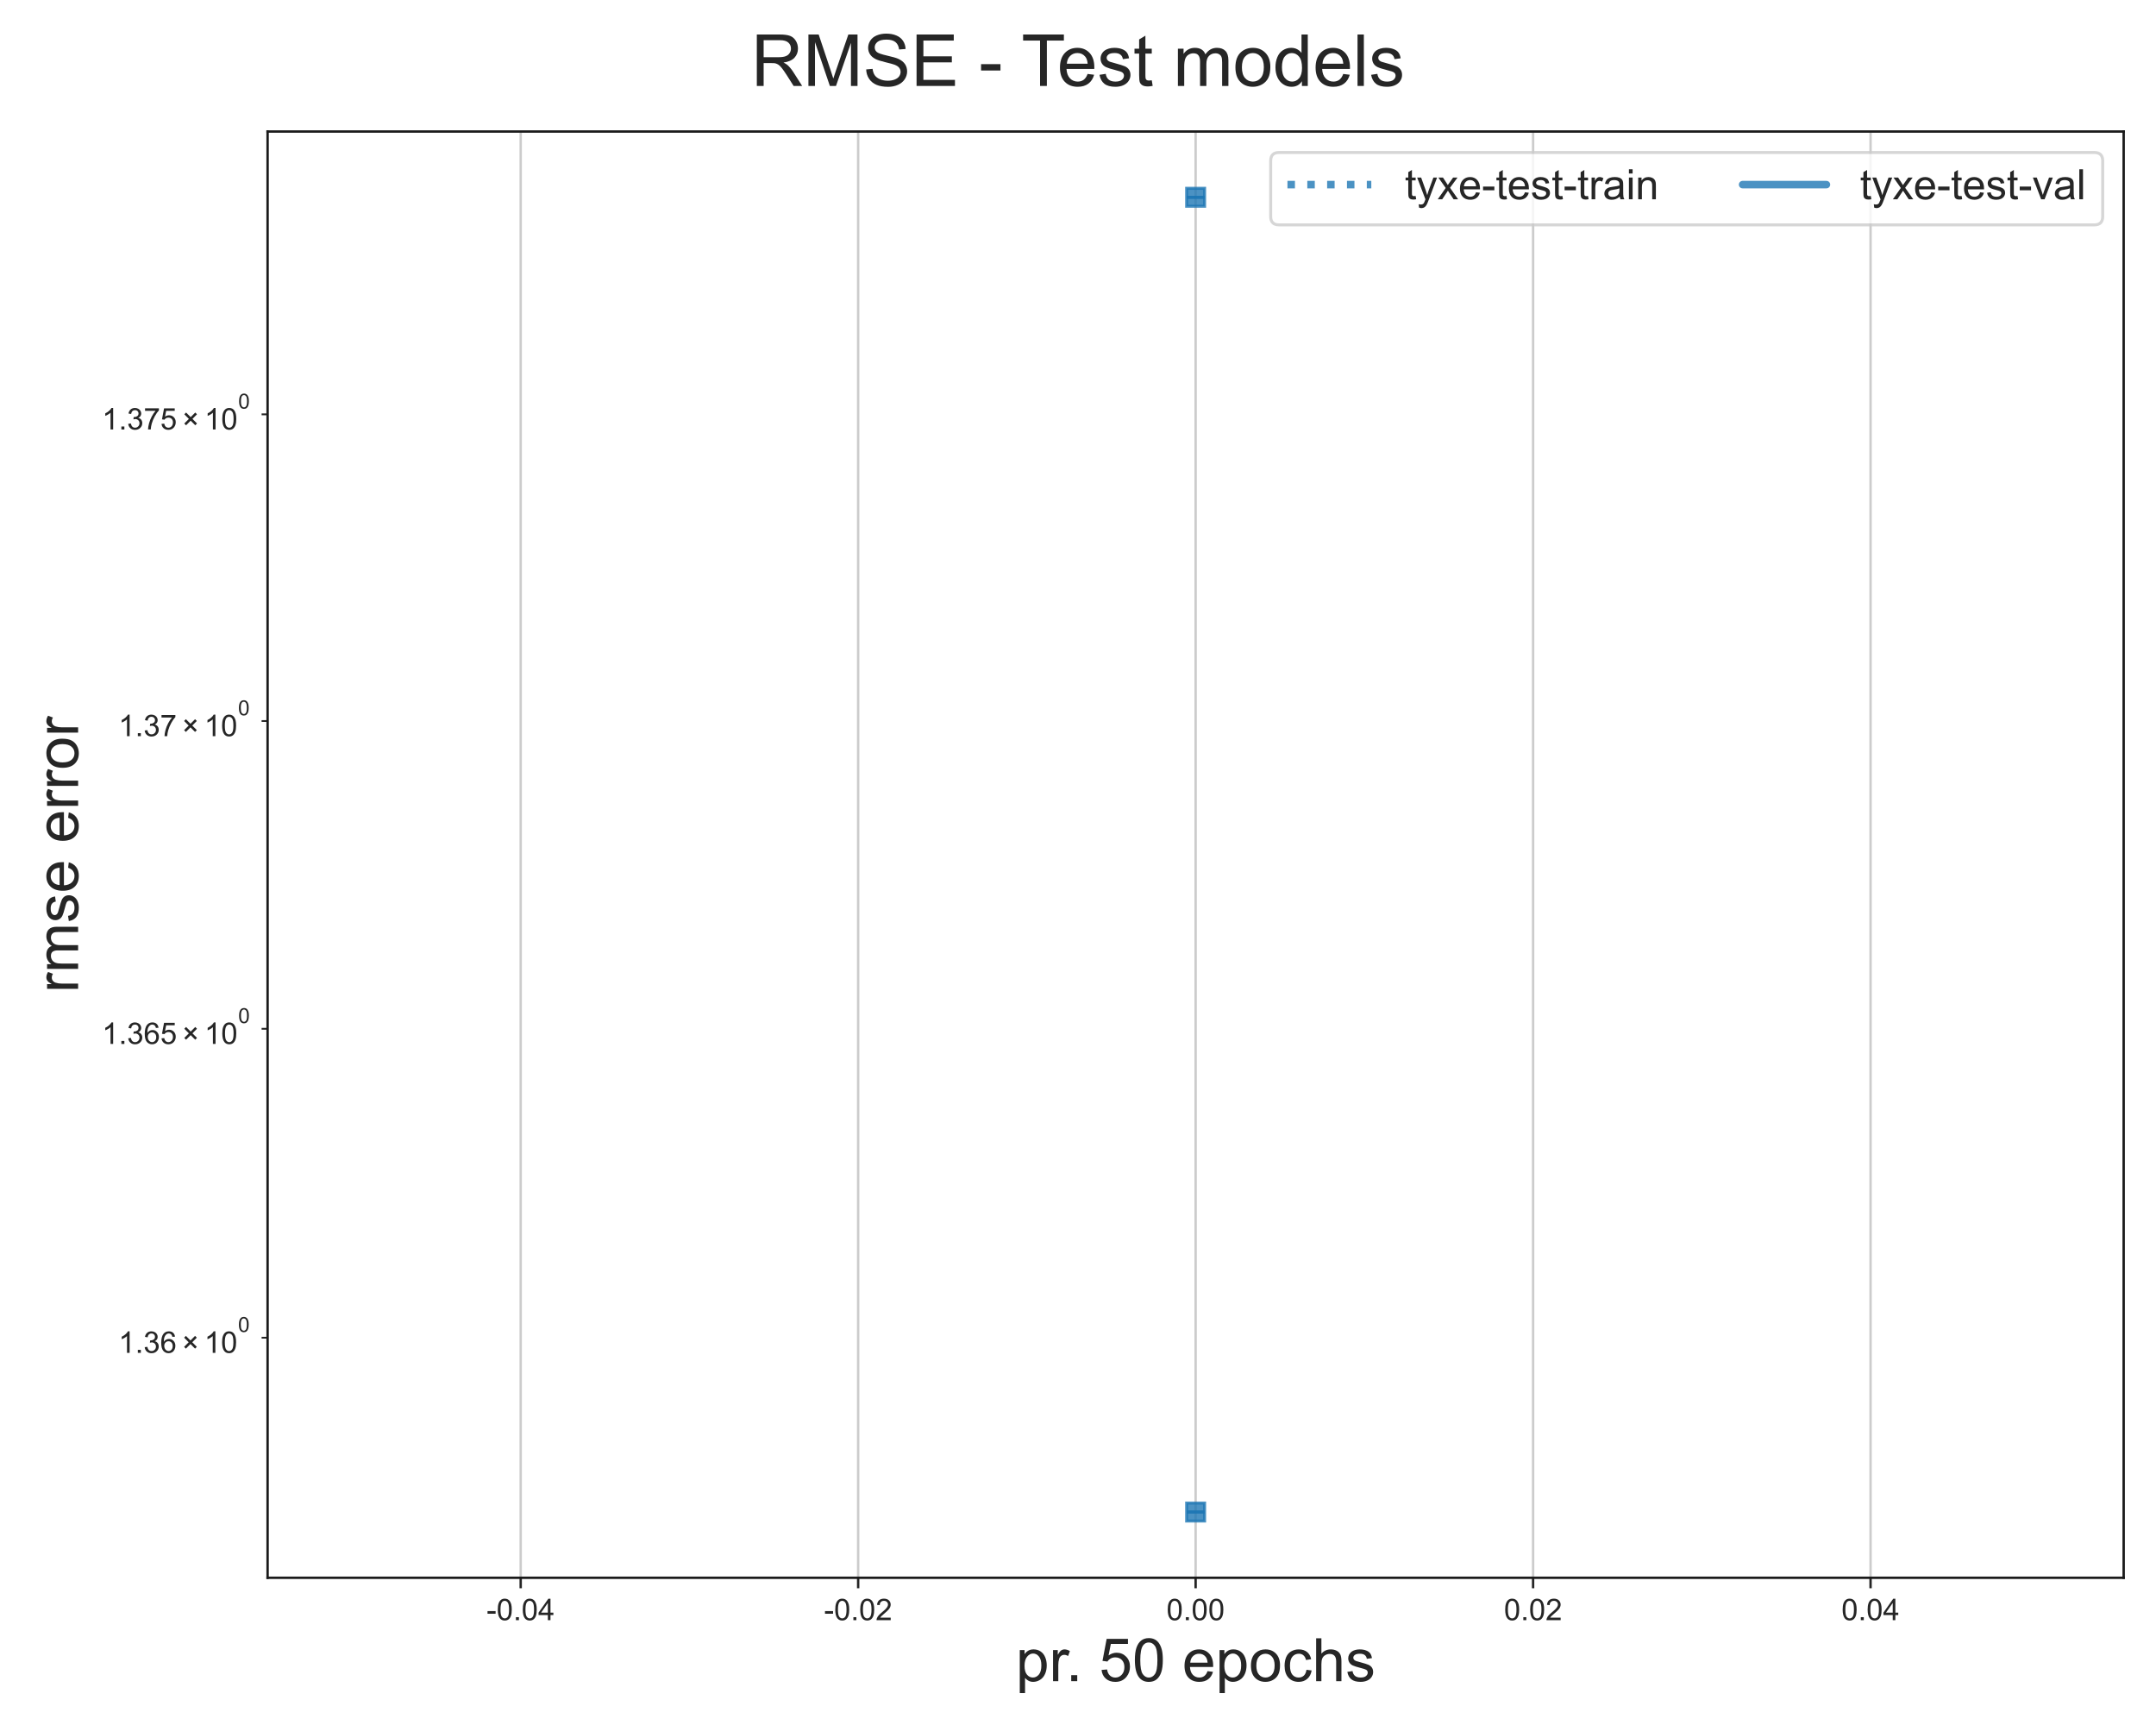
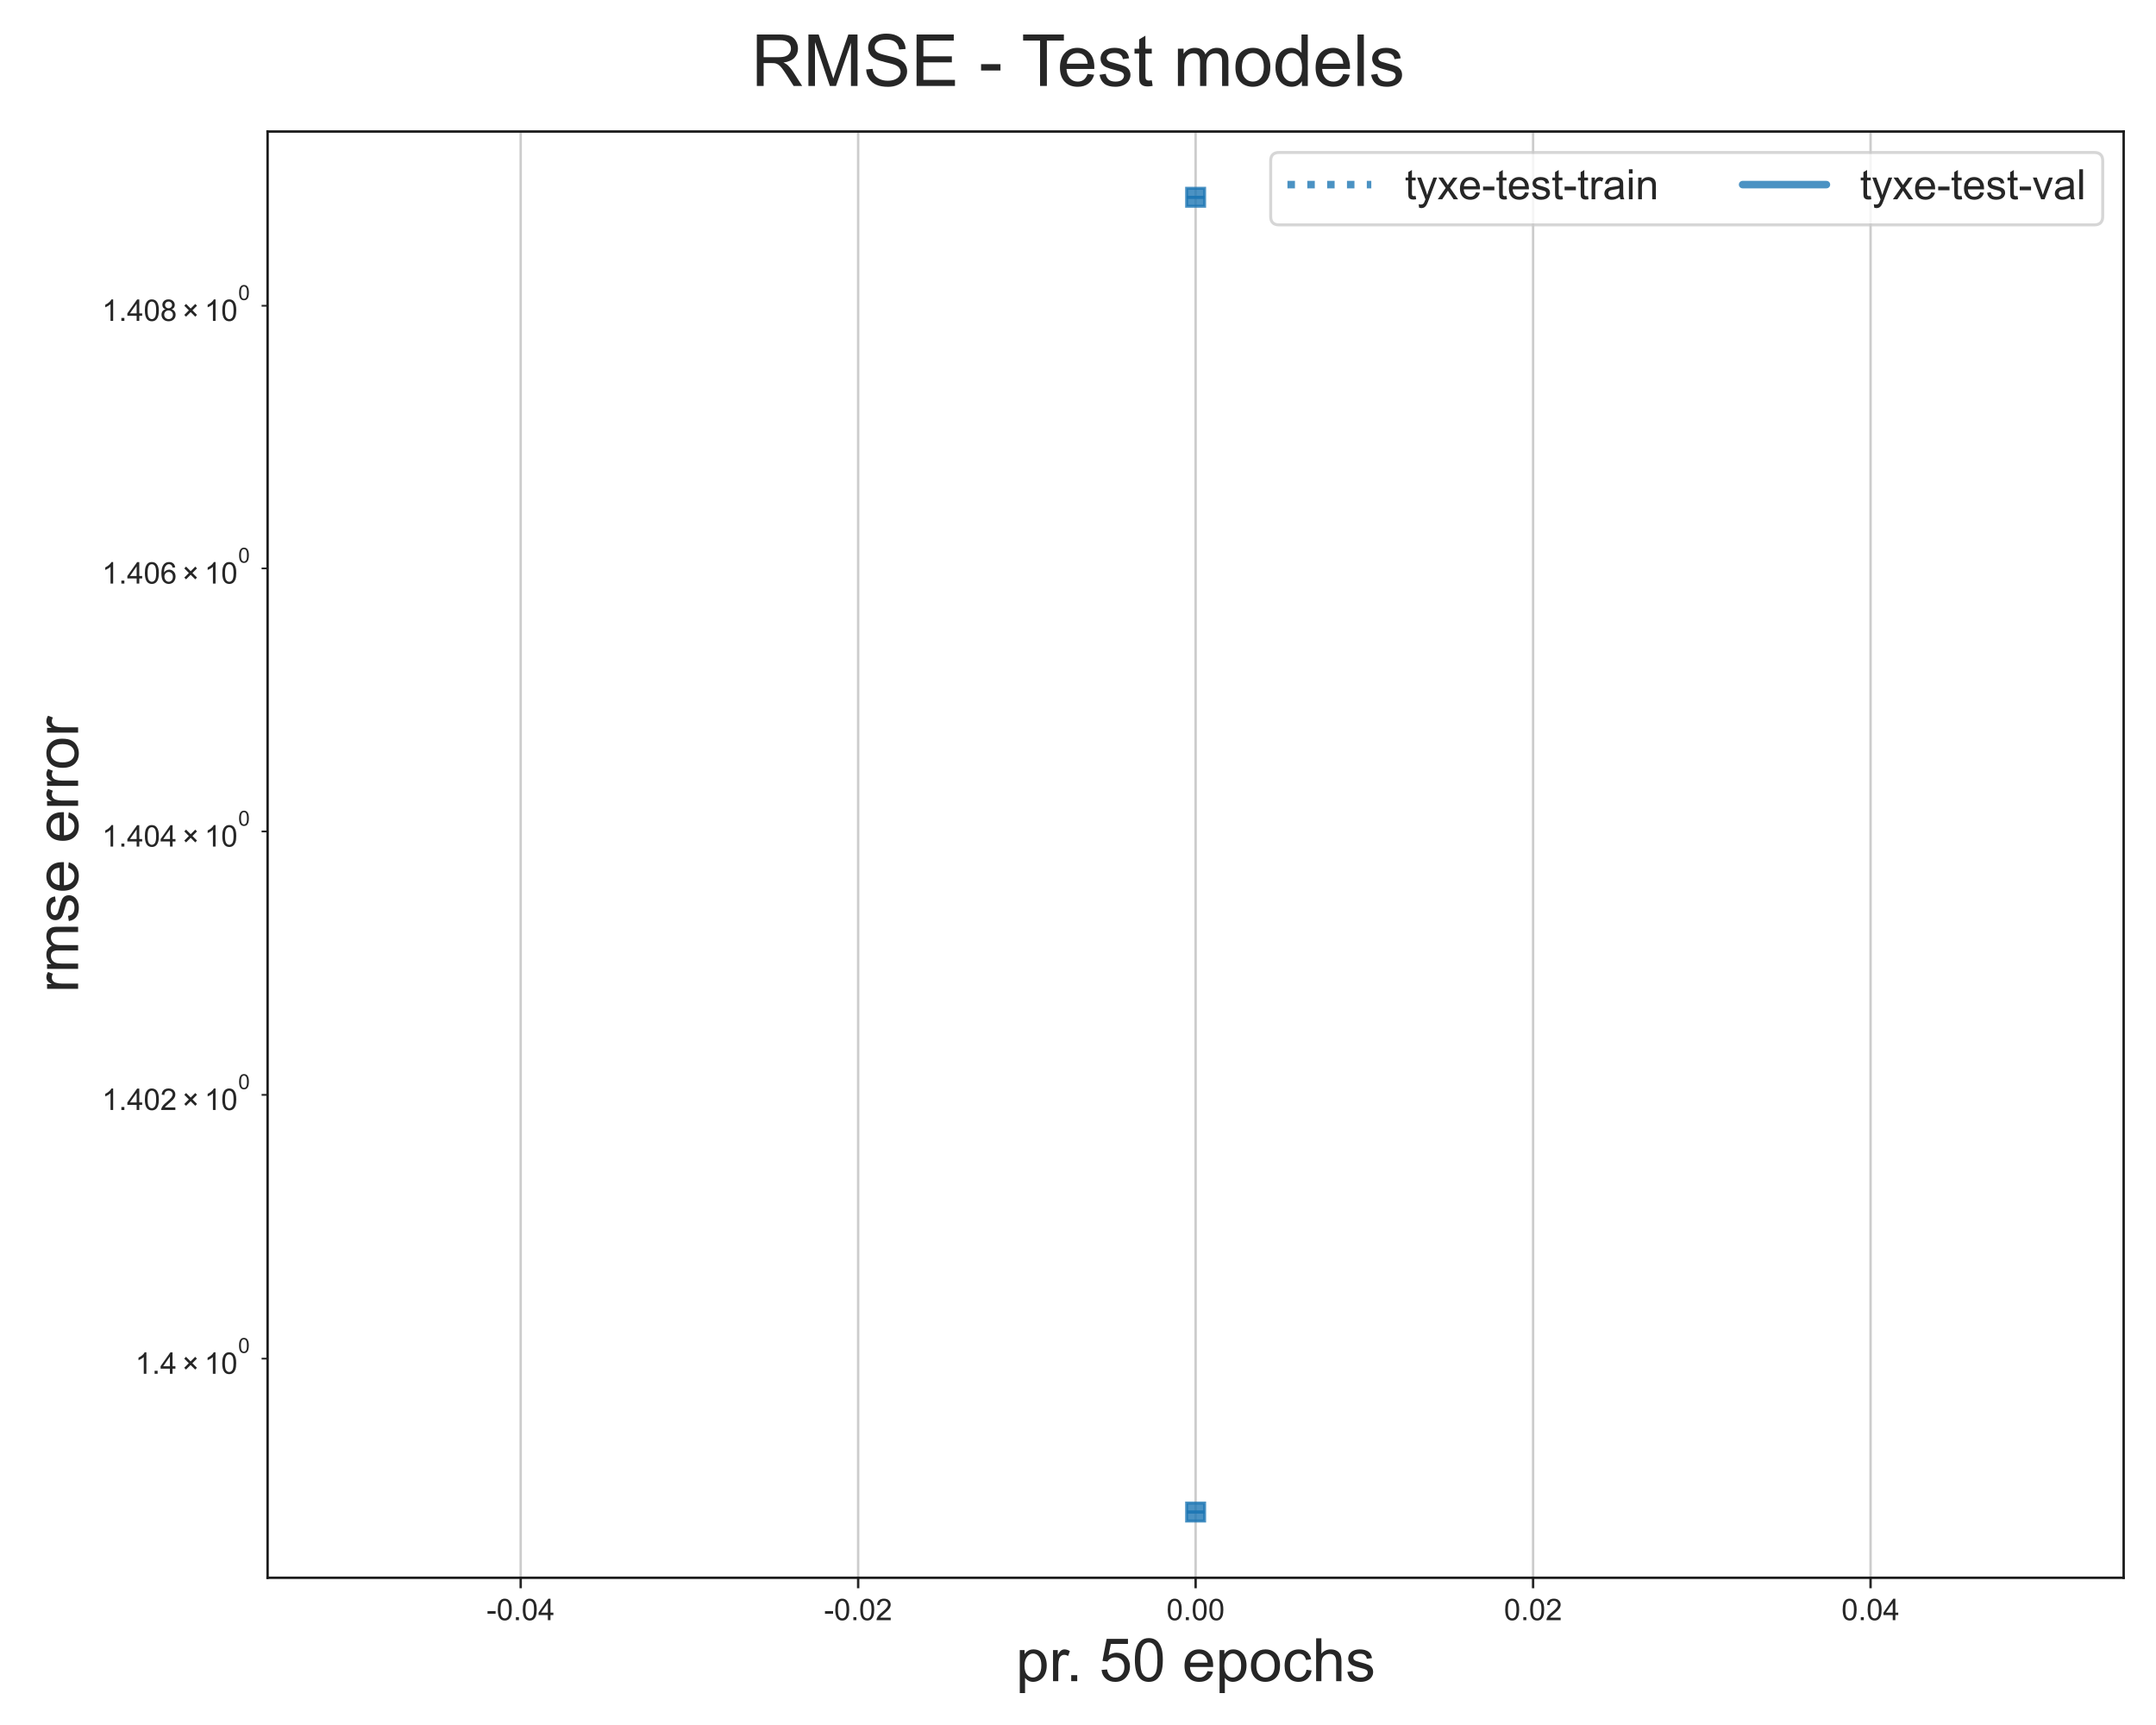
<svg xmlns="http://www.w3.org/2000/svg" xmlns:xlink="http://www.w3.org/1999/xlink" width="720pt" height="576pt" viewBox="0 0 720 576" version="1.1">
  <defs>
    <style type="text/css">*{stroke-linejoin: round; stroke-linecap: butt}</style>
  </defs>
  <g id="figure_1">
    <g id="patch_1">
      <path d="M 0 576  L 720 576  L 720 0  L 0 0  z " style="fill: #ffffff" />
    </g>
    <g id="axes_1">
      <g id="patch_2">
        <path d="M 89.363 526.84  L 709.2 526.84  L 709.2 43.92  L 89.363 43.92  z " style="fill: #ffffff" />
      </g>
      <g id="matplotlib.axis_1">
        <g id="xtick_1">
          <g id="line2d_1">
-             <path d="M 173.886 526.84  L 173.886 43.92  " clip-path="url(#p2934a0ff48)" style="fill: none; stroke: #cccccc; stroke-width: 0.8; stroke-linecap: round" />
+             <path d="M 173.886 526.84  L 173.886 43.92  " clip-path="url(#p0eb66cf797)" style="fill: none; stroke: #cccccc; stroke-width: 0.8; stroke-linecap: round" />
          </g>
          <g id="line2d_2">
            <defs>
-               <path id="m5f4003a9f0" d="M 0 0  L 0 3.5  " style="stroke: #262626; stroke-width: 0.8" />
-             </defs>
-             <g>
-               <use xlink:href="#m5f4003a9f0" x="173.886" y="526.84" style="fill: #262626; stroke: #262626; stroke-width: 0.8" />
+               <path id="me8a4a8e263" d="M 0 0  L 0 3.5  " style="stroke: #262626; stroke-width: 0.8" />
+             </defs>
+             <g>
+               <use xlink:href="#me8a4a8e263" x="173.886" y="526.84" style="fill: #262626; stroke: #262626; stroke-width: 0.8" />
            </g>
          </g>
          <g id="text_1">
            <g style="fill: #262626" transform="translate(162.4908 540.9978)scale(0.1 -0.1)">
              <defs>
                <path id="ArialMT-2d" d="M 203 1375  L 203 1941  L 1931 1941  L 1931 1375  L 203 1375  z " transform="scale(0.015625)" />
                <path id="ArialMT-30" d="M 266 2259  Q 266 3072 433 3567  Q 600 4063 929 4331  Q 1259 4600 1759 4600  Q 2128 4600 2406 4451  Q 2684 4303 2865 4023  Q 3047 3744 3150 3342  Q 3253 2941 3253 2259  Q 3253 1453 3087 958  Q 2922 463 2592 192  Q 2263 -78 1759 -78  Q 1097 -78 719 397  Q 266 969 266 2259  z M 844 2259  Q 844 1131 1108 757  Q 1372 384 1759 384  Q 2147 384 2411 759  Q 2675 1134 2675 2259  Q 2675 3391 2411 3762  Q 2147 4134 1753 4134  Q 1366 4134 1134 3806  Q 844 3388 844 2259  z " transform="scale(0.015625)" />
                <path id="ArialMT-2e" d="M 581 0  L 581 641  L 1222 641  L 1222 0  L 581 0  z " transform="scale(0.015625)" />
                <path id="ArialMT-34" d="M 2069 0  L 2069 1097  L 81 1097  L 81 1613  L 2172 4581  L 2631 4581  L 2631 1613  L 3250 1613  L 3250 1097  L 2631 1097  L 2631 0  L 2069 0  z M 2069 1613  L 2069 3678  L 634 1613  L 2069 1613  z " transform="scale(0.015625)" />
              </defs>
              <use xlink:href="#ArialMT-2d" />
              <use xlink:href="#ArialMT-30" x="33.301" />
              <use xlink:href="#ArialMT-2e" x="88.916" />
              <use xlink:href="#ArialMT-30" x="116.699" />
              <use xlink:href="#ArialMT-34" x="172.314" />
            </g>
          </g>
        </g>
        <g id="xtick_2">
          <g id="line2d_3">
-             <path d="M 286.584 526.84  L 286.584 43.92  " clip-path="url(#p2934a0ff48)" style="fill: none; stroke: #cccccc; stroke-width: 0.8; stroke-linecap: round" />
+             <path d="M 286.584 526.84  L 286.584 43.92  " clip-path="url(#p0eb66cf797)" style="fill: none; stroke: #cccccc; stroke-width: 0.8; stroke-linecap: round" />
          </g>
          <g id="line2d_4">
            <g>
-               <use xlink:href="#m5f4003a9f0" x="286.584" y="526.84" style="fill: #262626; stroke: #262626; stroke-width: 0.8" />
+               <use xlink:href="#me8a4a8e263" x="286.584" y="526.84" style="fill: #262626; stroke: #262626; stroke-width: 0.8" />
            </g>
          </g>
          <g id="text_2">
            <g style="fill: #262626" transform="translate(275.1884 540.9978)scale(0.1 -0.1)">
              <defs>
                <path id="ArialMT-32" d="M 3222 541  L 3222 0  L 194 0  Q 188 203 259 391  Q 375 700 629 1000  Q 884 1300 1366 1694  Q 2113 2306 2375 2664  Q 2638 3022 2638 3341  Q 2638 3675 2398 3904  Q 2159 4134 1775 4134  Q 1369 4134 1125 3890  Q 881 3647 878 3216  L 300 3275  Q 359 3922 746 4261  Q 1134 4600 1788 4600  Q 2447 4600 2831 4234  Q 3216 3869 3216 3328  Q 3216 3053 3103 2787  Q 2991 2522 2730 2228  Q 2469 1934 1863 1422  Q 1356 997 1212 845  Q 1069 694 975 541  L 3222 541  z " transform="scale(0.015625)" />
              </defs>
              <use xlink:href="#ArialMT-2d" />
              <use xlink:href="#ArialMT-30" x="33.301" />
              <use xlink:href="#ArialMT-2e" x="88.916" />
              <use xlink:href="#ArialMT-30" x="116.699" />
              <use xlink:href="#ArialMT-32" x="172.314" />
            </g>
          </g>
        </g>
        <g id="xtick_3">
          <g id="line2d_5">
-             <path d="M 399.281 526.84  L 399.281 43.92  " clip-path="url(#p2934a0ff48)" style="fill: none; stroke: #cccccc; stroke-width: 0.8; stroke-linecap: round" />
+             <path d="M 399.281 526.84  L 399.281 43.92  " clip-path="url(#p0eb66cf797)" style="fill: none; stroke: #cccccc; stroke-width: 0.8; stroke-linecap: round" />
          </g>
          <g id="line2d_6">
            <g>
-               <use xlink:href="#m5f4003a9f0" x="399.281" y="526.84" style="fill: #262626; stroke: #262626; stroke-width: 0.8" />
+               <use xlink:href="#me8a4a8e263" x="399.281" y="526.84" style="fill: #262626; stroke: #262626; stroke-width: 0.8" />
            </g>
          </g>
          <g id="text_3">
            <g style="fill: #262626" transform="translate(389.551 540.9978)scale(0.1 -0.1)">
              <use xlink:href="#ArialMT-30" />
              <use xlink:href="#ArialMT-2e" x="55.615" />
              <use xlink:href="#ArialMT-30" x="83.398" />
              <use xlink:href="#ArialMT-30" x="139.014" />
            </g>
          </g>
        </g>
        <g id="xtick_4">
          <g id="line2d_7">
-             <path d="M 511.979 526.84  L 511.979 43.92  " clip-path="url(#p2934a0ff48)" style="fill: none; stroke: #cccccc; stroke-width: 0.8; stroke-linecap: round" />
+             <path d="M 511.979 526.84  L 511.979 43.92  " clip-path="url(#p0eb66cf797)" style="fill: none; stroke: #cccccc; stroke-width: 0.8; stroke-linecap: round" />
          </g>
          <g id="line2d_8">
            <g>
-               <use xlink:href="#m5f4003a9f0" x="511.979" y="526.84" style="fill: #262626; stroke: #262626; stroke-width: 0.8" />
+               <use xlink:href="#me8a4a8e263" x="511.979" y="526.84" style="fill: #262626; stroke: #262626; stroke-width: 0.8" />
            </g>
          </g>
          <g id="text_4">
            <g style="fill: #262626" transform="translate(502.2486 540.9978)scale(0.1 -0.1)">
              <use xlink:href="#ArialMT-30" />
              <use xlink:href="#ArialMT-2e" x="55.615" />
              <use xlink:href="#ArialMT-30" x="83.398" />
              <use xlink:href="#ArialMT-32" x="139.014" />
            </g>
          </g>
        </g>
        <g id="xtick_5">
          <g id="line2d_9">
-             <path d="M 624.677 526.84  L 624.677 43.92  " clip-path="url(#p2934a0ff48)" style="fill: none; stroke: #cccccc; stroke-width: 0.8; stroke-linecap: round" />
+             <path d="M 624.677 526.84  L 624.677 43.92  " clip-path="url(#p0eb66cf797)" style="fill: none; stroke: #cccccc; stroke-width: 0.8; stroke-linecap: round" />
          </g>
          <g id="line2d_10">
            <g>
-               <use xlink:href="#m5f4003a9f0" x="624.677" y="526.84" style="fill: #262626; stroke: #262626; stroke-width: 0.8" />
+               <use xlink:href="#me8a4a8e263" x="624.677" y="526.84" style="fill: #262626; stroke: #262626; stroke-width: 0.8" />
            </g>
          </g>
          <g id="text_5">
            <g style="fill: #262626" transform="translate(614.9463 540.9978)scale(0.1 -0.1)">
              <use xlink:href="#ArialMT-30" />
              <use xlink:href="#ArialMT-2e" x="55.615" />
              <use xlink:href="#ArialMT-30" x="83.398" />
              <use xlink:href="#ArialMT-34" x="139.014" />
            </g>
          </g>
        </g>
        <g id="text_6">
          <g style="fill: #262626" transform="translate(339.2408 561.3603)scale(0.2 -0.2)">
            <defs>
              <path id="ArialMT-70" d="M 422 -1272  L 422 3319  L 934 3319  L 934 2888  Q 1116 3141 1344 3267  Q 1572 3394 1897 3394  Q 2322 3394 2647 3175  Q 2972 2956 3137 2557  Q 3303 2159 3303 1684  Q 3303 1175 3120 767  Q 2938 359 2589 142  Q 2241 -75 1856 -75  Q 1575 -75 1351 44  Q 1128 163 984 344  L 984 -1272  L 422 -1272  z M 931 1641  Q 931 1000 1190 694  Q 1450 388 1819 388  Q 2194 388 2461 705  Q 2728 1022 2728 1688  Q 2728 2322 2467 2637  Q 2206 2953 1844 2953  Q 1484 2953 1207 2617  Q 931 2281 931 1641  z " transform="scale(0.015625)" />
              <path id="ArialMT-72" d="M 416 0  L 416 3319  L 922 3319  L 922 2816  Q 1116 3169 1280 3281  Q 1444 3394 1641 3394  Q 1925 3394 2219 3213  L 2025 2691  Q 1819 2813 1613 2813  Q 1428 2813 1281 2702  Q 1134 2591 1072 2394  Q 978 2094 978 1738  L 978 0  L 416 0  z " transform="scale(0.015625)" />
              <path id="ArialMT-20" transform="scale(0.015625)" />
              <path id="ArialMT-35" d="M 266 1200  L 856 1250  Q 922 819 1161 601  Q 1400 384 1738 384  Q 2144 384 2425 690  Q 2706 997 2706 1503  Q 2706 1984 2436 2262  Q 2166 2541 1728 2541  Q 1456 2541 1237 2417  Q 1019 2294 894 2097  L 366 2166  L 809 4519  L 3088 4519  L 3088 3981  L 1259 3981  L 1013 2750  Q 1425 3038 1878 3038  Q 2478 3038 2890 2622  Q 3303 2206 3303 1553  Q 3303 931 2941 478  Q 2500 -78 1738 -78  Q 1113 -78 717 272  Q 322 622 266 1200  z " transform="scale(0.015625)" />
              <path id="ArialMT-65" d="M 2694 1069  L 3275 997  Q 3138 488 2766 206  Q 2394 -75 1816 -75  Q 1088 -75 661 373  Q 234 822 234 1631  Q 234 2469 665 2931  Q 1097 3394 1784 3394  Q 2450 3394 2872 2941  Q 3294 2488 3294 1666  Q 3294 1616 3291 1516  L 816 1516  Q 847 969 1125 678  Q 1403 388 1819 388  Q 2128 388 2347 550  Q 2566 713 2694 1069  z M 847 1978  L 2700 1978  Q 2663 2397 2488 2606  Q 2219 2931 1791 2931  Q 1403 2931 1139 2672  Q 875 2413 847 1978  z " transform="scale(0.015625)" />
              <path id="ArialMT-6f" d="M 213 1659  Q 213 2581 725 3025  Q 1153 3394 1769 3394  Q 2453 3394 2887 2945  Q 3322 2497 3322 1706  Q 3322 1066 3130 698  Q 2938 331 2570 128  Q 2203 -75 1769 -75  Q 1072 -75 642 372  Q 213 819 213 1659  z M 791 1659  Q 791 1022 1069 705  Q 1347 388 1769 388  Q 2188 388 2466 706  Q 2744 1025 2744 1678  Q 2744 2294 2464 2611  Q 2184 2928 1769 2928  Q 1347 2928 1069 2612  Q 791 2297 791 1659  z " transform="scale(0.015625)" />
              <path id="ArialMT-63" d="M 2588 1216  L 3141 1144  Q 3050 572 2676 248  Q 2303 -75 1759 -75  Q 1078 -75 664 370  Q 250 816 250 1647  Q 250 2184 428 2587  Q 606 2991 970 3192  Q 1334 3394 1763 3394  Q 2303 3394 2647 3120  Q 2991 2847 3088 2344  L 2541 2259  Q 2463 2594 2264 2762  Q 2066 2931 1784 2931  Q 1359 2931 1093 2626  Q 828 2322 828 1663  Q 828 994 1084 691  Q 1341 388 1753 388  Q 2084 388 2306 591  Q 2528 794 2588 1216  z " transform="scale(0.015625)" />
              <path id="ArialMT-68" d="M 422 0  L 422 4581  L 984 4581  L 984 2938  Q 1378 3394 1978 3394  Q 2347 3394 2619 3248  Q 2891 3103 3008 2847  Q 3125 2591 3125 2103  L 3125 0  L 2563 0  L 2563 2103  Q 2563 2525 2380 2717  Q 2197 2909 1863 2909  Q 1613 2909 1392 2779  Q 1172 2650 1078 2428  Q 984 2206 984 1816  L 984 0  L 422 0  z " transform="scale(0.015625)" />
              <path id="ArialMT-73" d="M 197 991  L 753 1078  Q 800 744 1014 566  Q 1228 388 1613 388  Q 2000 388 2187 545  Q 2375 703 2375 916  Q 2375 1106 2209 1216  Q 2094 1291 1634 1406  Q 1016 1563 777 1677  Q 538 1791 414 1992  Q 291 2194 291 2438  Q 291 2659 392 2848  Q 494 3038 669 3163  Q 800 3259 1026 3326  Q 1253 3394 1513 3394  Q 1903 3394 2198 3281  Q 2494 3169 2634 2976  Q 2775 2784 2828 2463  L 2278 2388  Q 2241 2644 2061 2787  Q 1881 2931 1553 2931  Q 1166 2931 1000 2803  Q 834 2675 834 2503  Q 834 2394 903 2306  Q 972 2216 1119 2156  Q 1203 2125 1616 2013  Q 2213 1853 2448 1751  Q 2684 1650 2818 1456  Q 2953 1263 2953 975  Q 2953 694 2789 445  Q 2625 197 2315 61  Q 2006 -75 1616 -75  Q 969 -75 630 194  Q 291 463 197 991  z " transform="scale(0.015625)" />
            </defs>
            <use xlink:href="#ArialMT-70" />
            <use xlink:href="#ArialMT-72" x="55.615" />
            <use xlink:href="#ArialMT-2e" x="83.416" />
            <use xlink:href="#ArialMT-20" x="111.199" />
            <use xlink:href="#ArialMT-35" x="138.982" />
            <use xlink:href="#ArialMT-30" x="194.598" />
            <use xlink:href="#ArialMT-20" x="250.213" />
            <use xlink:href="#ArialMT-65" x="277.996" />
            <use xlink:href="#ArialMT-70" x="333.611" />
            <use xlink:href="#ArialMT-6f" x="389.227" />
            <use xlink:href="#ArialMT-63" x="444.842" />
            <use xlink:href="#ArialMT-68" x="494.842" />
            <use xlink:href="#ArialMT-73" x="550.457" />
          </g>
        </g>
      </g>
      <g id="matplotlib.axis_2">
        <g id="ytick_1">
          <g id="line2d_11">
            <defs>
-               <path id="m88b4fe15ef" d="M 0 0  L -2 0  " style="stroke: #262626; stroke-width: 0.6" />
-             </defs>
-             <g>
-               <use xlink:href="#m88b4fe15ef" x="89.363" y="446.676" style="fill: #262626; stroke: #262626; stroke-width: 0.6" />
+               <path id="m0a27525546" d="M 0 0  L -2 0  " style="stroke: #262626; stroke-width: 0.6" />
+             </defs>
+             <g>
+               <use xlink:href="#m0a27525546" x="89.363" y="453.669" style="fill: #262626; stroke: #262626; stroke-width: 0.6" />
            </g>
          </g>
          <g id="text_7">
-             <g style="fill: #262626" transform="translate(39.56284 451.8324)scale(0.1 -0.1)">
+             <g style="fill: #262626" transform="translate(45.16284 458.8251)scale(0.1 -0.1)">
              <defs>
                <path id="ArialMT-31" d="M 2384 0  L 1822 0  L 1822 3584  Q 1619 3391 1289 3197  Q 959 3003 697 2906  L 697 3450  Q 1169 3672 1522 3987  Q 1875 4303 2022 4600  L 2384 4600  L 2384 0  z " transform="scale(0.015625)" />
-                 <path id="ArialMT-33" d="M 269 1209  L 831 1284  Q 928 806 1161 595  Q 1394 384 1728 384  Q 2125 384 2398 659  Q 2672 934 2672 1341  Q 2672 1728 2419 1979  Q 2166 2231 1775 2231  Q 1616 2231 1378 2169  L 1441 2663  Q 1497 2656 1531 2656  Q 1891 2656 2178 2843  Q 2466 3031 2466 3422  Q 2466 3731 2256 3934  Q 2047 4138 1716 4138  Q 1388 4138 1169 3931  Q 950 3725 888 3313  L 325 3413  Q 428 3978 793 4289  Q 1159 4600 1703 4600  Q 2078 4600 2393 4439  Q 2709 4278 2876 4000  Q 3044 3722 3044 3409  Q 3044 3113 2884 2869  Q 2725 2625 2413 2481  Q 2819 2388 3044 2092  Q 3269 1797 3269 1353  Q 3269 753 2831 336  Q 2394 -81 1725 -81  Q 1122 -81 723 278  Q 325 638 269 1209  z " transform="scale(0.015625)" />
-                 <path id="ArialMT-36" d="M 3184 3459  L 2625 3416  Q 2550 3747 2413 3897  Q 2184 4138 1850 4138  Q 1581 4138 1378 3988  Q 1113 3794 959 3422  Q 806 3050 800 2363  Q 1003 2672 1297 2822  Q 1591 2972 1913 2972  Q 2475 2972 2870 2558  Q 3266 2144 3266 1488  Q 3266 1056 3080 686  Q 2894 316 2569 119  Q 2244 -78 1831 -78  Q 1128 -78 684 439  Q 241 956 241 2144  Q 241 3472 731 4075  Q 1159 4600 1884 4600  Q 2425 4600 2770 4297  Q 3116 3994 3184 3459  z M 888 1484  Q 888 1194 1011 928  Q 1134 663 1356 523  Q 1578 384 1822 384  Q 2178 384 2434 671  Q 2691 959 2691 1453  Q 2691 1928 2437 2201  Q 2184 2475 1800 2475  Q 1419 2475 1153 2201  Q 888 1928 888 1484  z " transform="scale(0.015625)" />
                <path id="ArialMT-d7" d="M 503 1278  L 1488 2263  L 506 3244  L 888 3625  L 1869 2644  L 2847 3622  L 3222 3244  L 2247 2266  L 3228 1284  L 2847 903  L 1866 1884  L 881 900  L 503 1278  z " transform="scale(0.015625)" />
              </defs>
              <use xlink:href="#ArialMT-31" transform="translate(0 0.99375)" />
              <use xlink:href="#ArialMT-2e" transform="translate(55.61523 0.99375)" />
-               <use xlink:href="#ArialMT-33" transform="translate(83.39844 0.99375)" />
-               <use xlink:href="#ArialMT-36" transform="translate(139.0137 0.99375)" />
-               <use xlink:href="#ArialMT-d7" transform="translate(211.2891 0.99375)" />
-               <use xlink:href="#ArialMT-31" transform="translate(286.3477 0.99375)" />
-               <use xlink:href="#ArialMT-30" transform="translate(341.9629 0.99375)" />
-               <use xlink:href="#ArialMT-30" transform="translate(399.3205 70.6875)scale(0.7)" />
+               <use xlink:href="#ArialMT-34" transform="translate(83.39844 0.99375)" />
+               <use xlink:href="#ArialMT-d7" transform="translate(155.6738 0.99375)" />
+               <use xlink:href="#ArialMT-31" transform="translate(230.7324 0.99375)" />
+               <use xlink:href="#ArialMT-30" transform="translate(286.3477 0.99375)" />
+               <use xlink:href="#ArialMT-30" transform="translate(343.7052 70.6875)scale(0.7)" />
            </g>
          </g>
        </g>
        <g id="ytick_2">
          <g id="line2d_12">
            <g>
-               <use xlink:href="#m88b4fe15ef" x="89.363" y="343.527" style="fill: #262626; stroke: #262626; stroke-width: 0.6" />
+               <use xlink:href="#m0a27525546" x="89.363" y="365.588" style="fill: #262626; stroke: #262626; stroke-width: 0.6" />
            </g>
          </g>
          <g id="text_8">
-             <g style="fill: #262626" transform="translate(34.06284 348.6828)scale(0.1 -0.1)">
+             <g style="fill: #262626" transform="translate(34.06284 370.7445)scale(0.1 -0.1)">
              <use xlink:href="#ArialMT-31" transform="translate(0 0.99375)" />
              <use xlink:href="#ArialMT-2e" transform="translate(55.61523 0.99375)" />
-               <use xlink:href="#ArialMT-33" transform="translate(83.39844 0.99375)" />
-               <use xlink:href="#ArialMT-36" transform="translate(139.0137 0.99375)" />
-               <use xlink:href="#ArialMT-35" transform="translate(194.6289 0.99375)" />
+               <use xlink:href="#ArialMT-34" transform="translate(83.39844 0.99375)" />
+               <use xlink:href="#ArialMT-30" transform="translate(139.0137 0.99375)" />
+               <use xlink:href="#ArialMT-32" transform="translate(194.6289 0.99375)" />
              <use xlink:href="#ArialMT-d7" transform="translate(266.9043 0.99375)" />
              <use xlink:href="#ArialMT-31" transform="translate(341.9629 0.99375)" />
              <use xlink:href="#ArialMT-30" transform="translate(397.5781 0.99375)" />
              <use xlink:href="#ArialMT-30" transform="translate(454.9357 70.6875)scale(0.7)" />
            </g>
          </g>
        </g>
        <g id="ytick_3">
          <g id="line2d_13">
            <g>
-               <use xlink:href="#m88b4fe15ef" x="89.363" y="240.754" style="fill: #262626; stroke: #262626; stroke-width: 0.6" />
+               <use xlink:href="#m0a27525546" x="89.363" y="277.633" style="fill: #262626; stroke: #262626; stroke-width: 0.6" />
            </g>
          </g>
          <g id="text_9">
-             <g style="fill: #262626" transform="translate(39.56284 245.9104)scale(0.1 -0.1)">
-               <defs>
-                 <path id="ArialMT-37" d="M 303 3981  L 303 4522  L 3269 4522  L 3269 4084  Q 2831 3619 2401 2847  Q 1972 2075 1738 1259  Q 1569 684 1522 0  L 944 0  Q 953 541 1156 1306  Q 1359 2072 1739 2783  Q 2119 3494 2547 3981  L 303 3981  z " transform="scale(0.015625)" />
-               </defs>
+             <g style="fill: #262626" transform="translate(34.06284 282.7894)scale(0.1 -0.1)">
              <use xlink:href="#ArialMT-31" transform="translate(0 0.99375)" />
              <use xlink:href="#ArialMT-2e" transform="translate(55.61523 0.99375)" />
-               <use xlink:href="#ArialMT-33" transform="translate(83.39844 0.99375)" />
-               <use xlink:href="#ArialMT-37" transform="translate(139.0137 0.99375)" />
-               <use xlink:href="#ArialMT-d7" transform="translate(211.2891 0.99375)" />
-               <use xlink:href="#ArialMT-31" transform="translate(286.3477 0.99375)" />
-               <use xlink:href="#ArialMT-30" transform="translate(341.9629 0.99375)" />
-               <use xlink:href="#ArialMT-30" transform="translate(399.3205 70.6875)scale(0.7)" />
-             </g>
-           </g>
-         </g>
-         <g id="ytick_4">
-           <g id="line2d_14">
-             <g>
-               <use xlink:href="#m88b4fe15ef" x="89.363" y="138.356" style="fill: #262626; stroke: #262626; stroke-width: 0.6" />
-             </g>
-           </g>
-           <g id="text_10">
-             <g style="fill: #262626" transform="translate(34.06284 143.5123)scale(0.1 -0.1)">
-               <use xlink:href="#ArialMT-31" transform="translate(0 0.99375)" />
-               <use xlink:href="#ArialMT-2e" transform="translate(55.61523 0.99375)" />
-               <use xlink:href="#ArialMT-33" transform="translate(83.39844 0.99375)" />
-               <use xlink:href="#ArialMT-37" transform="translate(139.0137 0.99375)" />
-               <use xlink:href="#ArialMT-35" transform="translate(194.6289 0.99375)" />
+               <use xlink:href="#ArialMT-34" transform="translate(83.39844 0.99375)" />
+               <use xlink:href="#ArialMT-30" transform="translate(139.0137 0.99375)" />
+               <use xlink:href="#ArialMT-34" transform="translate(194.6289 0.99375)" />
              <use xlink:href="#ArialMT-d7" transform="translate(266.9043 0.99375)" />
              <use xlink:href="#ArialMT-31" transform="translate(341.9629 0.99375)" />
              <use xlink:href="#ArialMT-30" transform="translate(397.5781 0.99375)" />
              <use xlink:href="#ArialMT-30" transform="translate(454.9357 70.6875)scale(0.7)" />
            </g>
          </g>
        </g>
-         <g id="text_11">
+         <g id="ytick_4">
+           <g id="line2d_14">
+             <g>
+               <use xlink:href="#m0a27525546" x="89.363" y="189.803" style="fill: #262626; stroke: #262626; stroke-width: 0.6" />
+             </g>
+           </g>
+           <g id="text_10">
+             <g style="fill: #262626" transform="translate(34.06284 194.9595)scale(0.1 -0.1)">
+               <defs>
+                 <path id="ArialMT-36" d="M 3184 3459  L 2625 3416  Q 2550 3747 2413 3897  Q 2184 4138 1850 4138  Q 1581 4138 1378 3988  Q 1113 3794 959 3422  Q 806 3050 800 2363  Q 1003 2672 1297 2822  Q 1591 2972 1913 2972  Q 2475 2972 2870 2558  Q 3266 2144 3266 1488  Q 3266 1056 3080 686  Q 2894 316 2569 119  Q 2244 -78 1831 -78  Q 1128 -78 684 439  Q 241 956 241 2144  Q 241 3472 731 4075  Q 1159 4600 1884 4600  Q 2425 4600 2770 4297  Q 3116 3994 3184 3459  z M 888 1484  Q 888 1194 1011 928  Q 1134 663 1356 523  Q 1578 384 1822 384  Q 2178 384 2434 671  Q 2691 959 2691 1453  Q 2691 1928 2437 2201  Q 2184 2475 1800 2475  Q 1419 2475 1153 2201  Q 888 1928 888 1484  z " transform="scale(0.015625)" />
+               </defs>
+               <use xlink:href="#ArialMT-31" transform="translate(0 0.99375)" />
+               <use xlink:href="#ArialMT-2e" transform="translate(55.61523 0.99375)" />
+               <use xlink:href="#ArialMT-34" transform="translate(83.39844 0.99375)" />
+               <use xlink:href="#ArialMT-30" transform="translate(139.0137 0.99375)" />
+               <use xlink:href="#ArialMT-36" transform="translate(194.6289 0.99375)" />
+               <use xlink:href="#ArialMT-d7" transform="translate(266.9043 0.99375)" />
+               <use xlink:href="#ArialMT-31" transform="translate(341.9629 0.99375)" />
+               <use xlink:href="#ArialMT-30" transform="translate(397.5781 0.99375)" />
+               <use xlink:href="#ArialMT-30" transform="translate(454.9357 70.6875)scale(0.7)" />
+             </g>
+           </g>
+         </g>
+         <g id="ytick_5">
+           <g id="line2d_15">
+             <g>
+               <use xlink:href="#m0a27525546" x="89.363" y="102.098" style="fill: #262626; stroke: #262626; stroke-width: 0.6" />
+             </g>
+           </g>
+           <g id="text_11">
+             <g style="fill: #262626" transform="translate(34.06284 107.2545)scale(0.1 -0.1)">
+               <defs>
+                 <path id="ArialMT-38" d="M 1131 2484  Q 781 2613 612 2850  Q 444 3088 444 3419  Q 444 3919 803 4259  Q 1163 4600 1759 4600  Q 2359 4600 2725 4251  Q 3091 3903 3091 3403  Q 3091 3084 2923 2848  Q 2756 2613 2416 2484  Q 2838 2347 3058 2040  Q 3278 1734 3278 1309  Q 3278 722 2862 322  Q 2447 -78 1769 -78  Q 1091 -78 675 323  Q 259 725 259 1325  Q 259 1772 486 2073  Q 713 2375 1131 2484  z M 1019 3438  Q 1019 3113 1228 2906  Q 1438 2700 1772 2700  Q 2097 2700 2305 2904  Q 2513 3109 2513 3406  Q 2513 3716 2298 3927  Q 2084 4138 1766 4138  Q 1444 4138 1231 3931  Q 1019 3725 1019 3438  z M 838 1322  Q 838 1081 952 856  Q 1066 631 1291 507  Q 1516 384 1775 384  Q 2178 384 2440 643  Q 2703 903 2703 1303  Q 2703 1709 2433 1975  Q 2163 2241 1756 2241  Q 1359 2241 1098 1978  Q 838 1716 838 1322  z " transform="scale(0.015625)" />
+               </defs>
+               <use xlink:href="#ArialMT-31" transform="translate(0 0.99375)" />
+               <use xlink:href="#ArialMT-2e" transform="translate(55.61523 0.99375)" />
+               <use xlink:href="#ArialMT-34" transform="translate(83.39844 0.99375)" />
+               <use xlink:href="#ArialMT-30" transform="translate(139.0137 0.99375)" />
+               <use xlink:href="#ArialMT-38" transform="translate(194.6289 0.99375)" />
+               <use xlink:href="#ArialMT-d7" transform="translate(266.9043 0.99375)" />
+               <use xlink:href="#ArialMT-31" transform="translate(341.9629 0.99375)" />
+               <use xlink:href="#ArialMT-30" transform="translate(397.5781 0.99375)" />
+               <use xlink:href="#ArialMT-30" transform="translate(454.9357 70.6875)scale(0.7)" />
+             </g>
+           </g>
+         </g>
+         <g id="text_12">
          <g style="fill: #262626" transform="translate(26.08784 331.4894)rotate(-90)scale(0.2 -0.2)">
            <defs>
              <path id="ArialMT-6d" d="M 422 0  L 422 3319  L 925 3319  L 925 2853  Q 1081 3097 1340 3245  Q 1600 3394 1931 3394  Q 2300 3394 2536 3241  Q 2772 3088 2869 2813  Q 3263 3394 3894 3394  Q 4388 3394 4653 3120  Q 4919 2847 4919 2278  L 4919 0  L 4359 0  L 4359 2091  Q 4359 2428 4304 2576  Q 4250 2725 4106 2815  Q 3963 2906 3769 2906  Q 3419 2906 3187 2673  Q 2956 2441 2956 1928  L 2956 0  L 2394 0  L 2394 2156  Q 2394 2531 2256 2718  Q 2119 2906 1806 2906  Q 1569 2906 1367 2781  Q 1166 2656 1075 2415  Q 984 2175 984 1722  L 984 0  L 422 0  z " transform="scale(0.015625)" />
            </defs>
            <use xlink:href="#ArialMT-72" />
            <use xlink:href="#ArialMT-6d" x="33.301" />
            <use xlink:href="#ArialMT-73" x="116.602" />
            <use xlink:href="#ArialMT-65" x="166.602" />
            <use xlink:href="#ArialMT-20" x="222.217" />
            <use xlink:href="#ArialMT-65" x="250" />
            <use xlink:href="#ArialMT-72" x="305.615" />
            <use xlink:href="#ArialMT-72" x="338.916" />
            <use xlink:href="#ArialMT-6f" x="372.217" />
            <use xlink:href="#ArialMT-72" x="427.832" />
          </g>
        </g>
      </g>
-       <g id="line2d_15">
-         <path d="M 399.281 65.871  " clip-path="url(#p2934a0ff48)" style="fill: none; stroke-dasharray: 2.5,4.125; stroke-dashoffset: 0; stroke: #1f77b4; stroke-opacity: 0.8; stroke-width: 2.5" />
+       <g id="line2d_16">
+         <path d="M 399.281 65.871  " clip-path="url(#p0eb66cf797)" style="fill: none; stroke-dasharray: 2.5,4.125; stroke-dashoffset: 0; stroke: #1f77b4; stroke-opacity: 0.8; stroke-width: 2.5" />
      </g>
      <g id="LineCollection_1">
-         <path d="M 399.281 65.871  L 399.281 65.871  " clip-path="url(#p2934a0ff48)" style="fill: none; stroke: #1f77b4; stroke-opacity: 0.8; stroke-width: 2" />
-       </g>
-       <g id="line2d_16">
+         <path d="M 399.281 65.871  L 399.281 65.871  " clip-path="url(#p0eb66cf797)" style="fill: none; stroke: #1f77b4; stroke-opacity: 0.8; stroke-width: 2" />
+       </g>
+       <g id="line2d_17">
        <defs>
-           <path id="m55af7d7183" d="M 3 0  L -3 -0  " style="stroke: #1f77b4; stroke-opacity: 0.8" />
+           <path id="ma33fa5c28c" d="M 3 0  L -3 -0  " style="stroke: #1f77b4; stroke-opacity: 0.8" />
        </defs>
-         <g clip-path="url(#p2934a0ff48)">
-           <use xlink:href="#m55af7d7183" x="399.281" y="65.871" style="fill: #1f77b4; fill-opacity: 0.8; stroke: #1f77b4; stroke-opacity: 0.8" />
-         </g>
-       </g>
-       <g id="line2d_17">
-         <g clip-path="url(#p2934a0ff48)">
-           <use xlink:href="#m55af7d7183" x="399.281" y="65.871" style="fill: #1f77b4; fill-opacity: 0.8; stroke: #1f77b4; stroke-opacity: 0.8" />
+         <g clip-path="url(#p0eb66cf797)">
+           <use xlink:href="#ma33fa5c28c" x="399.281" y="65.871" style="fill: #1f77b4; fill-opacity: 0.8; stroke: #1f77b4; stroke-opacity: 0.8" />
        </g>
      </g>
      <g id="line2d_18">
-         <path d="M 399.281 504.889  " clip-path="url(#p2934a0ff48)" style="fill: none; stroke: #1f77b4; stroke-opacity: 0.8; stroke-width: 2.5; stroke-linecap: round" />
+         <g clip-path="url(#p0eb66cf797)">
+           <use xlink:href="#ma33fa5c28c" x="399.281" y="65.871" style="fill: #1f77b4; fill-opacity: 0.8; stroke: #1f77b4; stroke-opacity: 0.8" />
+         </g>
+       </g>
+       <g id="line2d_19">
+         <path d="M 399.281 504.889  " clip-path="url(#p0eb66cf797)" style="fill: none; stroke: #1f77b4; stroke-opacity: 0.8; stroke-width: 2.5; stroke-linecap: round" />
      </g>
      <g id="LineCollection_2">
-         <path d="M 399.281 504.889  L 399.281 504.889  " clip-path="url(#p2934a0ff48)" style="fill: none; stroke: #1f77b4; stroke-opacity: 0.8; stroke-width: 2" />
-       </g>
-       <g id="line2d_19">
-         <g clip-path="url(#p2934a0ff48)">
-           <use xlink:href="#m55af7d7183" x="399.281" y="504.889" style="fill: #1f77b4; fill-opacity: 0.8; stroke: #1f77b4; stroke-opacity: 0.8" />
-         </g>
+         <path d="M 399.281 504.889  L 399.281 504.889  " clip-path="url(#p0eb66cf797)" style="fill: none; stroke: #1f77b4; stroke-opacity: 0.8; stroke-width: 2" />
      </g>
      <g id="line2d_20">
-         <g clip-path="url(#p2934a0ff48)">
-           <use xlink:href="#m55af7d7183" x="399.281" y="504.889" style="fill: #1f77b4; fill-opacity: 0.8; stroke: #1f77b4; stroke-opacity: 0.8" />
+         <g clip-path="url(#p0eb66cf797)">
+           <use xlink:href="#ma33fa5c28c" x="399.281" y="504.889" style="fill: #1f77b4; fill-opacity: 0.8; stroke: #1f77b4; stroke-opacity: 0.8" />
        </g>
      </g>
      <g id="line2d_21">
+         <g clip-path="url(#p0eb66cf797)">
+           <use xlink:href="#ma33fa5c28c" x="399.281" y="504.889" style="fill: #1f77b4; fill-opacity: 0.8; stroke: #1f77b4; stroke-opacity: 0.8" />
+         </g>
+       </g>
+       <g id="line2d_22">
        <defs>
-           <path id="m4db1d23a71" d="M -3 3  L 3 3  L 3 -3  L -3 -3  z " style="stroke: #1f77b4; stroke-opacity: 0.8; stroke-linejoin: miter" />
+           <path id="m853e8ccd7f" d="M -3 3  L 3 3  L 3 -3  L -3 -3  z " style="stroke: #1f77b4; stroke-opacity: 0.8; stroke-linejoin: miter" />
        </defs>
-         <g clip-path="url(#p2934a0ff48)">
-           <use xlink:href="#m4db1d23a71" x="399.281" y="65.871" style="fill: #1f77b4; fill-opacity: 0.8; stroke: #1f77b4; stroke-opacity: 0.8; stroke-linejoin: miter" />
-         </g>
-       </g>
-       <g id="line2d_22">
-         <g clip-path="url(#p2934a0ff48)">
-           <use xlink:href="#m4db1d23a71" x="399.281" y="504.889" style="fill: #1f77b4; fill-opacity: 0.8; stroke: #1f77b4; stroke-opacity: 0.8; stroke-linejoin: miter" />
+         <g clip-path="url(#p0eb66cf797)">
+           <use xlink:href="#m853e8ccd7f" x="399.281" y="65.871" style="fill: #1f77b4; fill-opacity: 0.8; stroke: #1f77b4; stroke-opacity: 0.8; stroke-linejoin: miter" />
+         </g>
+       </g>
+       <g id="line2d_23">
+         <g clip-path="url(#p0eb66cf797)">
+           <use xlink:href="#m853e8ccd7f" x="399.281" y="504.889" style="fill: #1f77b4; fill-opacity: 0.8; stroke: #1f77b4; stroke-opacity: 0.8; stroke-linejoin: miter" />
        </g>
      </g>
      <g id="patch_3">
        <path d="M 89.363 526.84  L 89.363 43.92  " style="fill: none; stroke: #1a1a1a; stroke-width: 0.8; stroke-linejoin: miter; stroke-linecap: square" />
      </g>
      <g id="patch_4">
        <path d="M 709.2 526.84  L 709.2 43.92  " style="fill: none; stroke: #1a1a1a; stroke-width: 0.8; stroke-linejoin: miter; stroke-linecap: square" />
      </g>
      <g id="patch_5">
        <path d="M 89.363 526.84  L 709.2 526.84  " style="fill: none; stroke: #1a1a1a; stroke-width: 0.8; stroke-linejoin: miter; stroke-linecap: square" />
      </g>
      <g id="patch_6">
        <path d="M 89.363 43.92  L 709.2 43.92  " style="fill: none; stroke: #1a1a1a; stroke-width: 0.8; stroke-linejoin: miter; stroke-linecap: square" />
      </g>
      <g id="legend_1">
        <g id="patch_7">
          <path d="M 427.148 75.088  L 699.4 75.088  Q 702.2 75.088 702.2 72.287  L 702.2 53.72  Q 702.2 50.92 699.4 50.92  L 427.148 50.92  Q 424.348 50.92 424.348 53.72  L 424.348 72.287  Q 424.348 75.088 427.148 75.088  z " style="fill: #ffffff; opacity: 0.8; stroke: #cccccc; stroke-linejoin: miter" />
        </g>
-         <g id="line2d_23">
+         <g id="line2d_24">
          <path d="M 429.948 61.641  L 443.948 61.641  L 457.948 61.641  " style="fill: none; stroke-dasharray: 2.5,4.125; stroke-dashoffset: 0; stroke: #1f77b4; stroke-opacity: 0.8; stroke-width: 2.5" />
        </g>
-         <g id="text_12">
+         <g id="text_13">
          <g style="fill: #262626" transform="translate(469.1481 66.54094)scale(0.14 -0.14)">
            <defs>
              <path id="ArialMT-74" d="M 1650 503  L 1731 6  Q 1494 -44 1306 -44  Q 1000 -44 831 53  Q 663 150 594 308  Q 525 466 525 972  L 525 2881  L 113 2881  L 113 3319  L 525 3319  L 525 4141  L 1084 4478  L 1084 3319  L 1650 3319  L 1650 2881  L 1084 2881  L 1084 941  Q 1084 700 1114 631  Q 1144 563 1211 522  Q 1278 481 1403 481  Q 1497 481 1650 503  z " transform="scale(0.015625)" />
              <path id="ArialMT-79" d="M 397 -1278  L 334 -750  Q 519 -800 656 -800  Q 844 -800 956 -737  Q 1069 -675 1141 -563  Q 1194 -478 1313 -144  Q 1328 -97 1363 -6  L 103 3319  L 709 3319  L 1400 1397  Q 1534 1031 1641 628  Q 1738 1016 1872 1384  L 2581 3319  L 3144 3319  L 1881 -56  Q 1678 -603 1566 -809  Q 1416 -1088 1222 -1217  Q 1028 -1347 759 -1347  Q 597 -1347 397 -1278  z " transform="scale(0.015625)" />
              <path id="ArialMT-78" d="M 47 0  L 1259 1725  L 138 3319  L 841 3319  L 1350 2541  Q 1494 2319 1581 2169  Q 1719 2375 1834 2534  L 2394 3319  L 3066 3319  L 1919 1756  L 3153 0  L 2463 0  L 1781 1031  L 1600 1309  L 728 0  L 47 0  z " transform="scale(0.015625)" />
              <path id="ArialMT-61" d="M 2588 409  Q 2275 144 1986 34  Q 1697 -75 1366 -75  Q 819 -75 525 192  Q 231 459 231 875  Q 231 1119 342 1320  Q 453 1522 633 1644  Q 813 1766 1038 1828  Q 1203 1872 1538 1913  Q 2219 1994 2541 2106  Q 2544 2222 2544 2253  Q 2544 2597 2384 2738  Q 2169 2928 1744 2928  Q 1347 2928 1158 2789  Q 969 2650 878 2297  L 328 2372  Q 403 2725 575 2942  Q 747 3159 1072 3276  Q 1397 3394 1825 3394  Q 2250 3394 2515 3294  Q 2781 3194 2906 3042  Q 3031 2891 3081 2659  Q 3109 2516 3109 2141  L 3109 1391  Q 3109 606 3145 398  Q 3181 191 3288 0  L 2700 0  Q 2613 175 2588 409  z M 2541 1666  Q 2234 1541 1622 1453  Q 1275 1403 1131 1340  Q 988 1278 909 1158  Q 831 1038 831 891  Q 831 666 1001 516  Q 1172 366 1500 366  Q 1825 366 2078 508  Q 2331 650 2450 897  Q 2541 1088 2541 1459  L 2541 1666  z " transform="scale(0.015625)" />
              <path id="ArialMT-69" d="M 425 3934  L 425 4581  L 988 4581  L 988 3934  L 425 3934  z M 425 0  L 425 3319  L 988 3319  L 988 0  L 425 0  z " transform="scale(0.015625)" />
              <path id="ArialMT-6e" d="M 422 0  L 422 3319  L 928 3319  L 928 2847  Q 1294 3394 1984 3394  Q 2284 3394 2536 3286  Q 2788 3178 2913 3003  Q 3038 2828 3088 2588  Q 3119 2431 3119 2041  L 3119 0  L 2556 0  L 2556 2019  Q 2556 2363 2490 2533  Q 2425 2703 2258 2804  Q 2091 2906 1866 2906  Q 1506 2906 1245 2678  Q 984 2450 984 1813  L 984 0  L 422 0  z " transform="scale(0.015625)" />
            </defs>
            <use xlink:href="#ArialMT-74" />
            <use xlink:href="#ArialMT-79" x="27.783" />
            <use xlink:href="#ArialMT-78" x="77.783" />
            <use xlink:href="#ArialMT-65" x="127.783" />
            <use xlink:href="#ArialMT-2d" x="183.398" />
            <use xlink:href="#ArialMT-74" x="216.699" />
            <use xlink:href="#ArialMT-65" x="244.482" />
            <use xlink:href="#ArialMT-73" x="300.098" />
            <use xlink:href="#ArialMT-74" x="350.098" />
            <use xlink:href="#ArialMT-2d" x="377.881" />
            <use xlink:href="#ArialMT-74" x="411.182" />
            <use xlink:href="#ArialMT-72" x="438.965" />
            <use xlink:href="#ArialMT-61" x="472.266" />
            <use xlink:href="#ArialMT-69" x="527.881" />
            <use xlink:href="#ArialMT-6e" x="550.098" />
          </g>
        </g>
-         <g id="line2d_24">
+         <g id="line2d_25">
          <path d="M 581.942 61.641  L 595.942 61.641  L 609.942 61.641  " style="fill: none; stroke: #1f77b4; stroke-opacity: 0.8; stroke-width: 2.5; stroke-linecap: round" />
        </g>
-         <g id="text_13">
+         <g id="text_14">
          <g style="fill: #262626" transform="translate(621.1422 66.54094)scale(0.14 -0.14)">
            <defs>
              <path id="ArialMT-76" d="M 1344 0  L 81 3319  L 675 3319  L 1388 1331  Q 1503 1009 1600 663  Q 1675 925 1809 1294  L 2547 3319  L 3125 3319  L 1869 0  L 1344 0  z " transform="scale(0.015625)" />
              <path id="ArialMT-6c" d="M 409 0  L 409 4581  L 972 4581  L 972 0  L 409 0  z " transform="scale(0.015625)" />
            </defs>
            <use xlink:href="#ArialMT-74" />
            <use xlink:href="#ArialMT-79" x="27.783" />
            <use xlink:href="#ArialMT-78" x="77.783" />
            <use xlink:href="#ArialMT-65" x="127.783" />
            <use xlink:href="#ArialMT-2d" x="183.398" />
            <use xlink:href="#ArialMT-74" x="216.699" />
            <use xlink:href="#ArialMT-65" x="244.482" />
            <use xlink:href="#ArialMT-73" x="300.098" />
            <use xlink:href="#ArialMT-74" x="350.098" />
            <use xlink:href="#ArialMT-2d" x="377.881" />
            <use xlink:href="#ArialMT-76" x="411.182" />
            <use xlink:href="#ArialMT-61" x="461.182" />
            <use xlink:href="#ArialMT-6c" x="516.797" />
          </g>
        </g>
      </g>
    </g>
-     <g id="text_14">
+     <g id="text_15">
      <g style="fill: #262626" transform="translate(250.86 28.69875)scale(0.24 -0.24)">
        <defs>
          <path id="ArialMT-52" d="M 503 0  L 503 4581  L 2534 4581  Q 3147 4581 3465 4457  Q 3784 4334 3975 4021  Q 4166 3709 4166 3331  Q 4166 2844 3850 2509  Q 3534 2175 2875 2084  Q 3116 1969 3241 1856  Q 3506 1613 3744 1247  L 4541 0  L 3778 0  L 3172 953  Q 2906 1366 2734 1584  Q 2563 1803 2427 1890  Q 2291 1978 2150 2013  Q 2047 2034 1813 2034  L 1109 2034  L 1109 0  L 503 0  z M 1109 2559  L 2413 2559  Q 2828 2559 3062 2645  Q 3297 2731 3419 2920  Q 3541 3109 3541 3331  Q 3541 3656 3305 3865  Q 3069 4075 2559 4075  L 1109 4075  L 1109 2559  z " transform="scale(0.015625)" />
          <path id="ArialMT-4d" d="M 475 0  L 475 4581  L 1388 4581  L 2472 1338  Q 2622 884 2691 659  Q 2769 909 2934 1394  L 4031 4581  L 4847 4581  L 4847 0  L 4263 0  L 4263 3834  L 2931 0  L 2384 0  L 1059 3900  L 1059 0  L 475 0  z " transform="scale(0.015625)" />
          <path id="ArialMT-53" d="M 288 1472  L 859 1522  Q 900 1178 1048 958  Q 1197 738 1509 602  Q 1822 466 2213 466  Q 2559 466 2825 569  Q 3091 672 3220 851  Q 3350 1031 3350 1244  Q 3350 1459 3225 1620  Q 3100 1781 2813 1891  Q 2628 1963 1997 2114  Q 1366 2266 1113 2400  Q 784 2572 623 2826  Q 463 3081 463 3397  Q 463 3744 659 4045  Q 856 4347 1234 4503  Q 1613 4659 2075 4659  Q 2584 4659 2973 4495  Q 3363 4331 3572 4012  Q 3781 3694 3797 3291  L 3216 3247  Q 3169 3681 2898 3903  Q 2628 4125 2100 4125  Q 1550 4125 1298 3923  Q 1047 3722 1047 3438  Q 1047 3191 1225 3031  Q 1400 2872 2139 2705  Q 2878 2538 3153 2413  Q 3553 2228 3743 1945  Q 3934 1663 3934 1294  Q 3934 928 3725 604  Q 3516 281 3123 101  Q 2731 -78 2241 -78  Q 1619 -78 1198 103  Q 778 284 539 648  Q 300 1013 288 1472  z " transform="scale(0.015625)" />
          <path id="ArialMT-45" d="M 506 0  L 506 4581  L 3819 4581  L 3819 4041  L 1113 4041  L 1113 2638  L 3647 2638  L 3647 2100  L 1113 2100  L 1113 541  L 3925 541  L 3925 0  L 506 0  z " transform="scale(0.015625)" />
          <path id="ArialMT-54" d="M 1659 0  L 1659 4041  L 150 4041  L 150 4581  L 3781 4581  L 3781 4041  L 2266 4041  L 2266 0  L 1659 0  z " transform="scale(0.015625)" />
          <path id="ArialMT-64" d="M 2575 0  L 2575 419  Q 2259 -75 1647 -75  Q 1250 -75 917 144  Q 584 363 401 755  Q 219 1147 219 1656  Q 219 2153 384 2558  Q 550 2963 881 3178  Q 1213 3394 1622 3394  Q 1922 3394 2156 3267  Q 2391 3141 2538 2938  L 2538 4581  L 3097 4581  L 3097 0  L 2575 0  z M 797 1656  Q 797 1019 1065 703  Q 1334 388 1700 388  Q 2069 388 2326 689  Q 2584 991 2584 1609  Q 2584 2291 2321 2609  Q 2059 2928 1675 2928  Q 1300 2928 1048 2622  Q 797 2316 797 1656  z " transform="scale(0.015625)" />
        </defs>
        <use xlink:href="#ArialMT-52" />
        <use xlink:href="#ArialMT-4d" x="72.217" />
        <use xlink:href="#ArialMT-53" x="155.518" />
        <use xlink:href="#ArialMT-45" x="222.217" />
        <use xlink:href="#ArialMT-20" x="288.916" />
        <use xlink:href="#ArialMT-2d" x="316.699" />
        <use xlink:href="#ArialMT-20" x="350" />
        <use xlink:href="#ArialMT-54" x="376.033" />
        <use xlink:href="#ArialMT-65" x="425.992" />
        <use xlink:href="#ArialMT-73" x="481.607" />
        <use xlink:href="#ArialMT-74" x="531.607" />
        <use xlink:href="#ArialMT-20" x="559.391" />
        <use xlink:href="#ArialMT-6d" x="587.174" />
        <use xlink:href="#ArialMT-6f" x="670.475" />
        <use xlink:href="#ArialMT-64" x="726.09" />
        <use xlink:href="#ArialMT-65" x="781.705" />
        <use xlink:href="#ArialMT-6c" x="837.32" />
        <use xlink:href="#ArialMT-73" x="859.537" />
      </g>
    </g>
  </g>
  <defs>
-     <clipPath id="p2934a0ff48">
+     <clipPath id="p0eb66cf797">
      <rect x="89.363" y="43.92" width="619.837" height="482.92" />
    </clipPath>
  </defs>
</svg>
